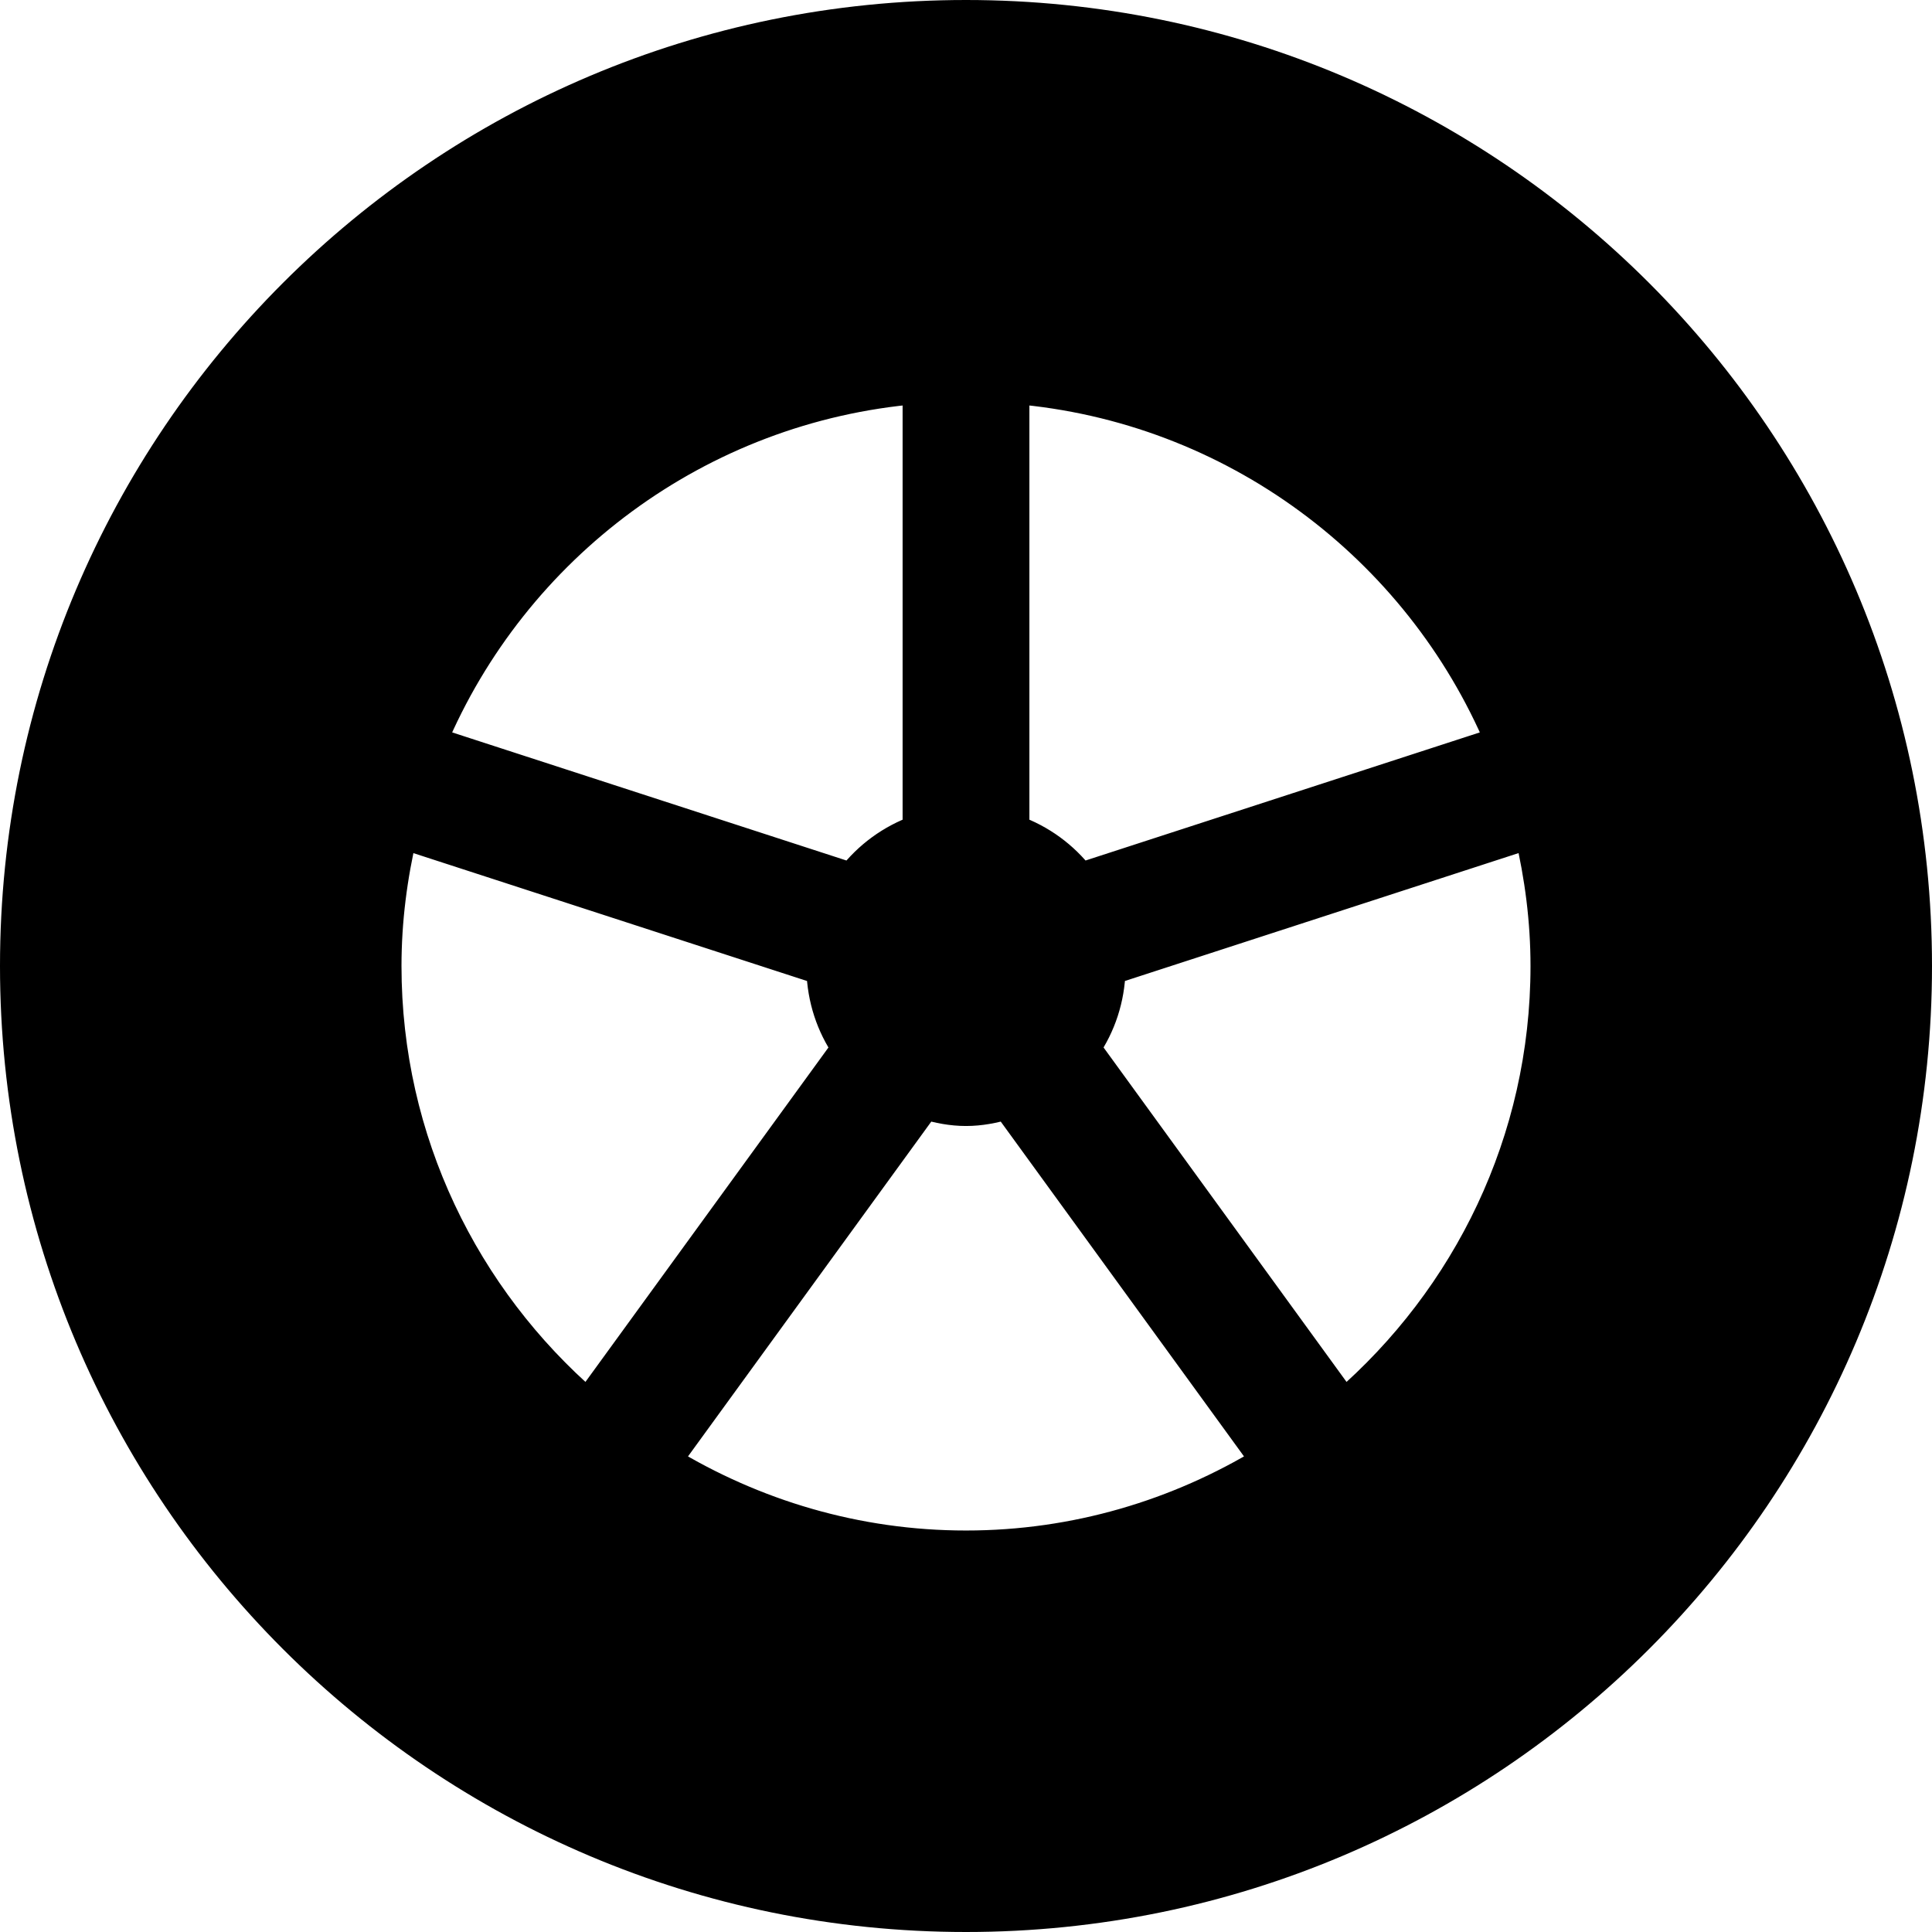
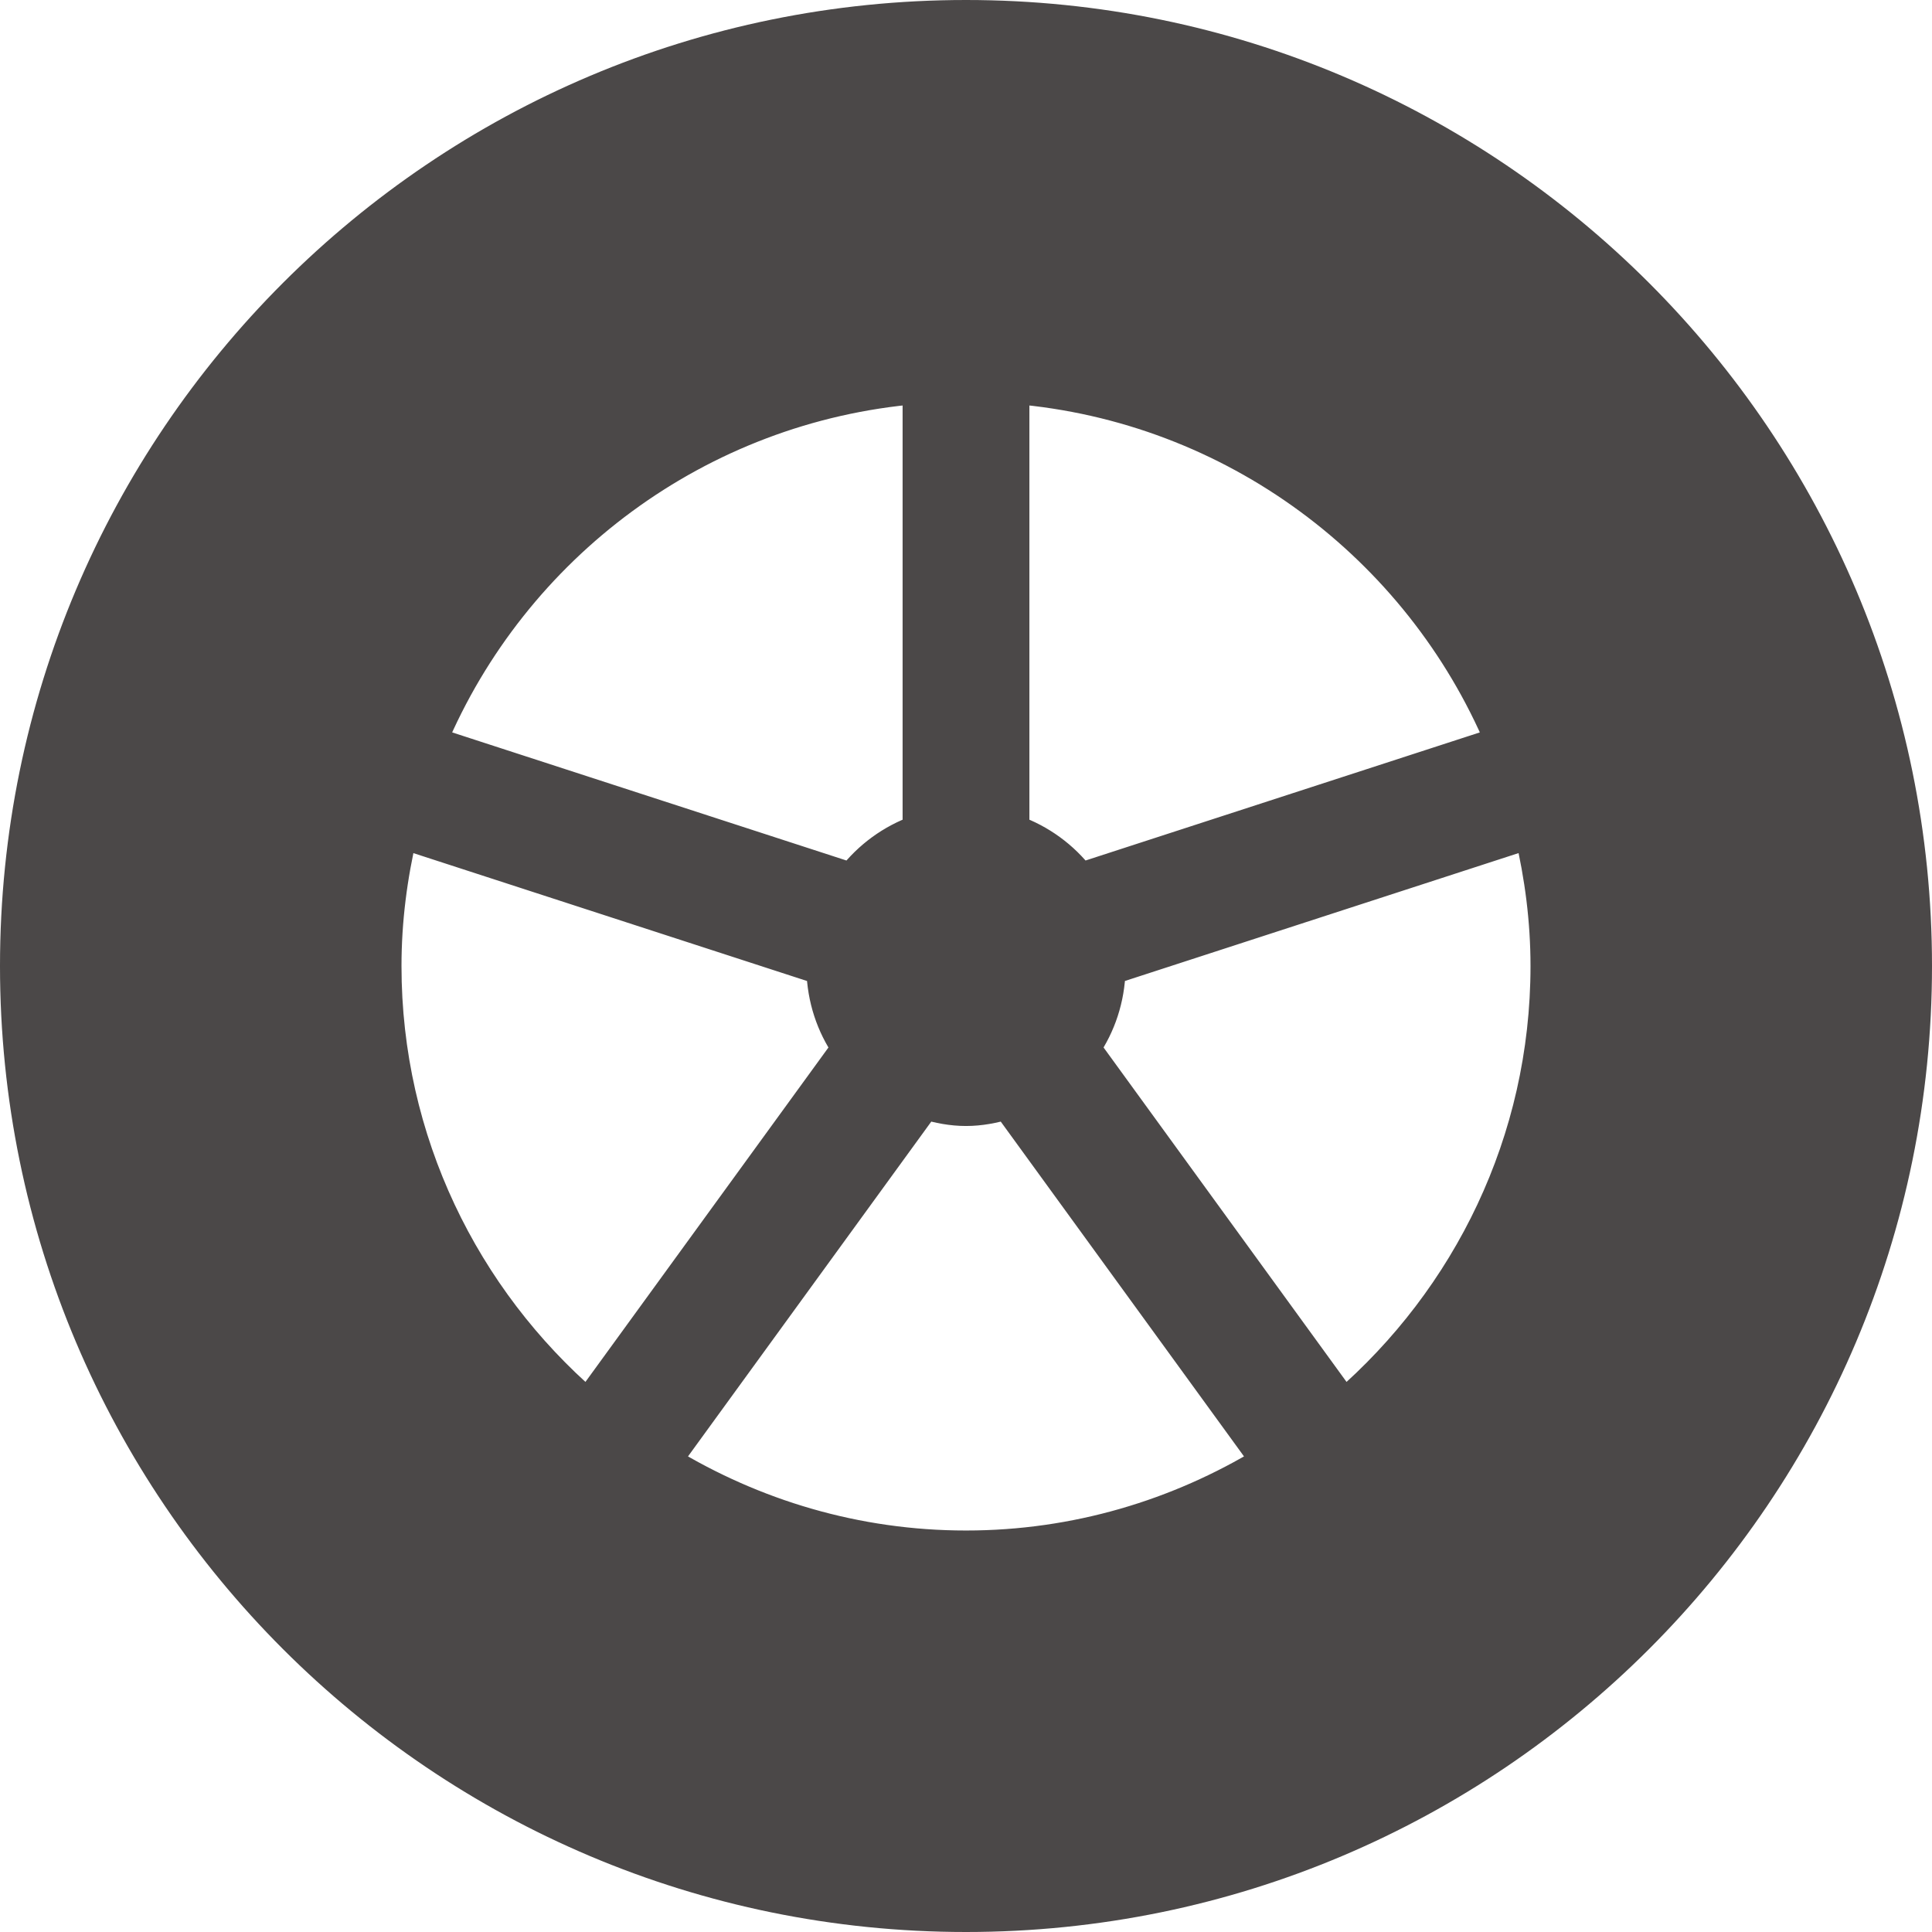
<svg xmlns="http://www.w3.org/2000/svg" height="100%" stroke-miterlimit="10" style="fill-rule:nonzero;clip-rule:evenodd;stroke-linecap:round;stroke-linejoin:round;" version="1.1" viewBox="0 0 512 512" width="100%" xml:space="preserve">
  <defs />
  <g id="Untitled">
-     <path d="M256 499.2C121.899 499.2 12.8 390.101 12.8 256C12.8 121.899 121.899 12.8 256 12.8C390.101 12.8 499.2 121.899 499.2 256C499.2 390.101 390.101 499.2 256 499.2ZM256 89.6C164.25 89.6 89.6 164.25 89.6 256C89.6 347.75 164.25 422.4 256 422.4C347.75 422.4 422.4 347.75 422.4 256C422.4 164.25 347.75 89.6 256 89.6Z" fill="#000000" fill-rule="evenodd" opacity="1" stroke="none" />
-     <path d="M230.4 256C230.4 241.862 241.862 230.4 256 230.4C270.138 230.4 281.6 241.862 281.6 256C281.6 270.138 270.138 281.6 256 281.6C241.862 281.6 230.4 270.138 230.4 256Z" fill="#000000" fill-rule="evenodd" opacity="1" stroke="none" />
+     <path d="M256 499.2C121.899 499.2 12.8 390.101 12.8 256C12.8 121.899 121.899 12.8 256 12.8C390.101 12.8 499.2 121.899 499.2 256C499.2 390.101 390.101 499.2 256 499.2ZM256 89.6C164.25 89.6 89.6 164.25 89.6 256C89.6 347.75 164.25 422.4 256 422.4C347.75 422.4 422.4 347.75 422.4 256C422.4 164.25 347.75 89.6 256 89.6Z" fill="#4b4848" fill-rule="evenodd" opacity="1" stroke="none" />
+     <path d="M230.4 256C230.4 241.862 241.862 230.4 256 230.4C270.138 230.4 281.6 241.862 281.6 256C281.6 270.138 270.138 281.6 256 281.6C241.862 281.6 230.4 270.138 230.4 256Z" fill="#4b4848" fill-rule="evenodd" opacity="1" stroke="none" />
    <g opacity="1" />
    <g opacity="1">
-       <path d="M256 0C114.62 0 0 114.611 0 256C0 397.38 114.62 512 256 512C397.38 512 512 397.38 512 256C512 114.611 397.38 0 256 0ZM256 486.4C128.956 486.4 25.6 383.044 25.6 256C25.6 128.956 128.956 25.6 256 25.6C383.044 25.6 486.4 128.956 486.4 256C486.4 383.044 383.044 486.4 256 486.4Z" fill="#000000" fill-rule="evenodd" opacity="1" stroke="none" />
-       <path d="M256 76.8C157.03 76.8 76.8 157.03 76.8 256C76.8 354.97 157.03 435.2 256 435.2C354.97 435.2 435.2 354.97 435.2 256C435.2 157.03 354.97 76.8 256 76.8ZM268.8 103.049C326.878 107.87 375.902 145.042 397.611 196.532L286.328 232.688C281.865 226.885 275.832 222.448 268.801 219.948L268.801 103.049L268.8 103.049ZM256 243.2C263.057 243.2 268.8 248.943 268.8 256C268.8 263.057 263.057 268.8 256 268.8C248.943 268.8 243.2 263.057 243.2 256C243.2 248.943 248.943 243.2 256 243.2ZM243.2 103.049L243.2 219.947C236.177 222.447 230.144 226.893 225.673 232.687L114.39 196.531C136.098 145.041 185.122 107.87 243.2 103.049ZM102.4 256C102.4 243.917 103.945 232.209 106.598 220.919L217.702 257.015C217.907 264.704 220.305 271.829 224.384 277.742L155.785 372.146C123.162 343.962 102.4 302.396 102.4 256ZM256 409.6C226.884 409.6 199.731 401.306 176.503 387.174L245.179 292.659C248.635 293.683 252.219 294.4 255.999 294.4C259.788 294.4 263.372 293.683 266.828 292.659L335.496 387.174C312.269 401.306 285.116 409.6 256 409.6ZM356.207 372.147L287.616 277.734C291.695 271.82 294.084 264.695 294.289 257.007L405.393 220.911C408.055 232.209 409.6 243.917 409.6 256C409.6 302.396 388.838 343.962 356.207 372.147Z" fill="#000000" fill-rule="evenodd" opacity="1" stroke="#000000" stroke-linecap="round" stroke-linejoin="round" stroke-width="8" />
+       <path d="M256 0C114.62 0 0 114.611 0 256C0 397.38 114.62 512 256 512C397.38 512 512 397.38 512 256C512 114.611 397.38 0 256 0ZM256 486.4C128.956 486.4 25.6 383.044 25.6 256C25.6 128.956 128.956 25.6 256 25.6C383.044 25.6 486.4 128.956 486.4 256C486.4 383.044 383.044 486.4 256 486.4Z" fill="#4b4848" fill-rule="evenodd" opacity="1" stroke="none" />
+       <path d="M256 76.8C157.03 76.8 76.8 157.03 76.8 256C76.8 354.97 157.03 435.2 256 435.2C354.97 435.2 435.2 354.97 435.2 256C435.2 157.03 354.97 76.8 256 76.8ZM268.8 103.049C326.878 107.87 375.902 145.042 397.611 196.532L286.328 232.688C281.865 226.885 275.832 222.448 268.801 219.948L268.801 103.049L268.8 103.049ZM256 243.2C263.057 243.2 268.8 248.943 268.8 256C268.8 263.057 263.057 268.8 256 268.8C248.943 268.8 243.2 263.057 243.2 256C243.2 248.943 248.943 243.2 256 243.2ZM243.2 103.049L243.2 219.947C236.177 222.447 230.144 226.893 225.673 232.687L114.39 196.531C136.098 145.041 185.122 107.87 243.2 103.049ZM102.4 256C102.4 243.917 103.945 232.209 106.598 220.919L217.702 257.015C217.907 264.704 220.305 271.829 224.384 277.742L155.785 372.146C123.162 343.962 102.4 302.396 102.4 256ZM256 409.6C226.884 409.6 199.731 401.306 176.503 387.174L245.179 292.659C248.635 293.683 252.219 294.4 255.999 294.4C259.788 294.4 263.372 293.683 266.828 292.659L335.496 387.174C312.269 401.306 285.116 409.6 256 409.6ZM356.207 372.147L287.616 277.734C291.695 271.82 294.084 264.695 294.289 257.007L405.393 220.911C408.055 232.209 409.6 243.917 409.6 256C409.6 302.396 388.838 343.962 356.207 372.147Z" fill="#4b4848" fill-rule="evenodd" opacity="1" stroke="#4b4848" stroke-linecap="round" stroke-linejoin="round" stroke-width="8" />
    </g>
  </g>
</svg>
